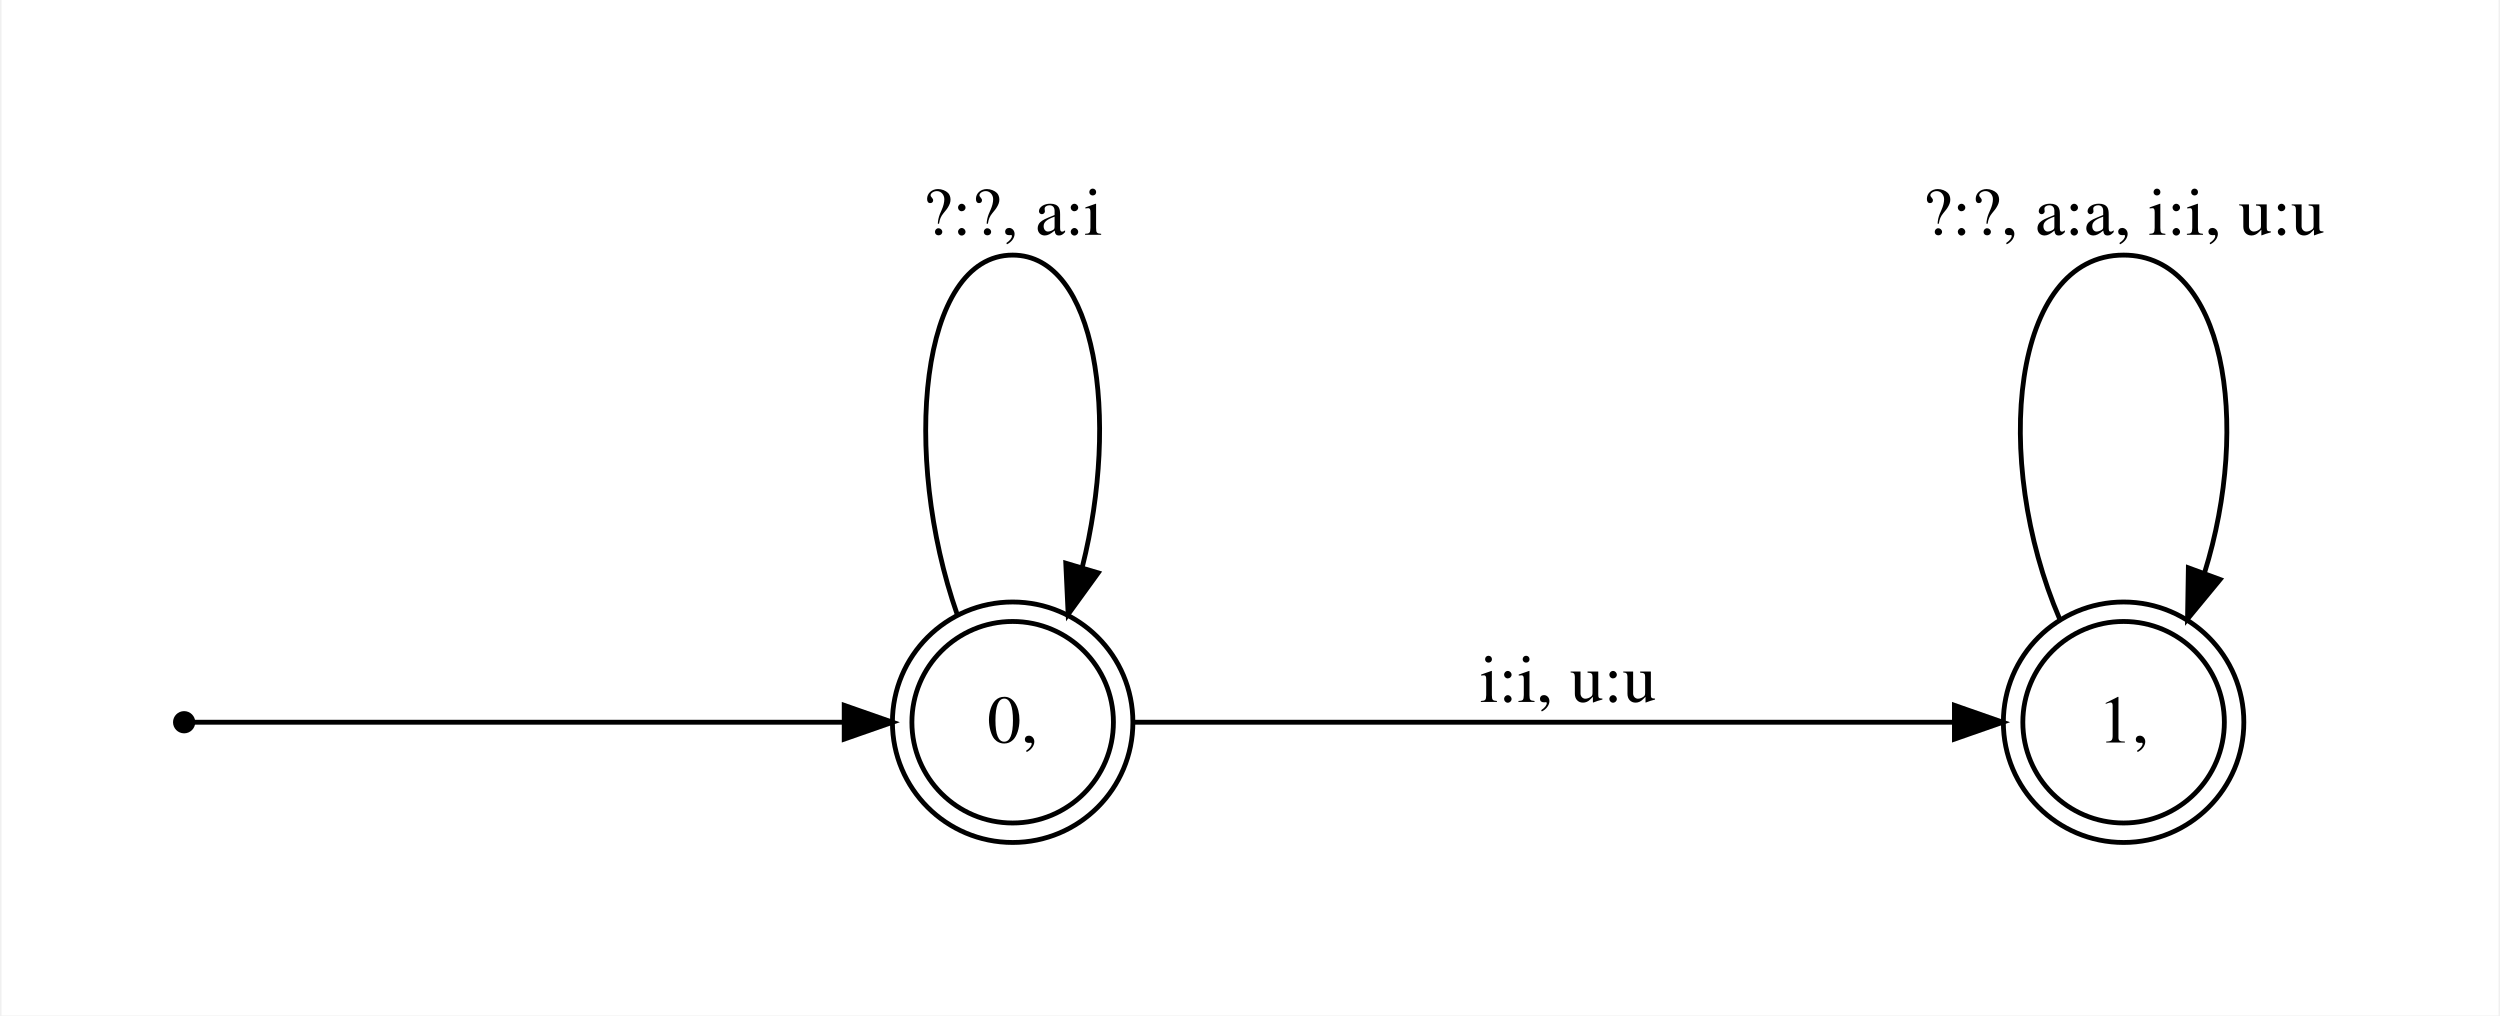
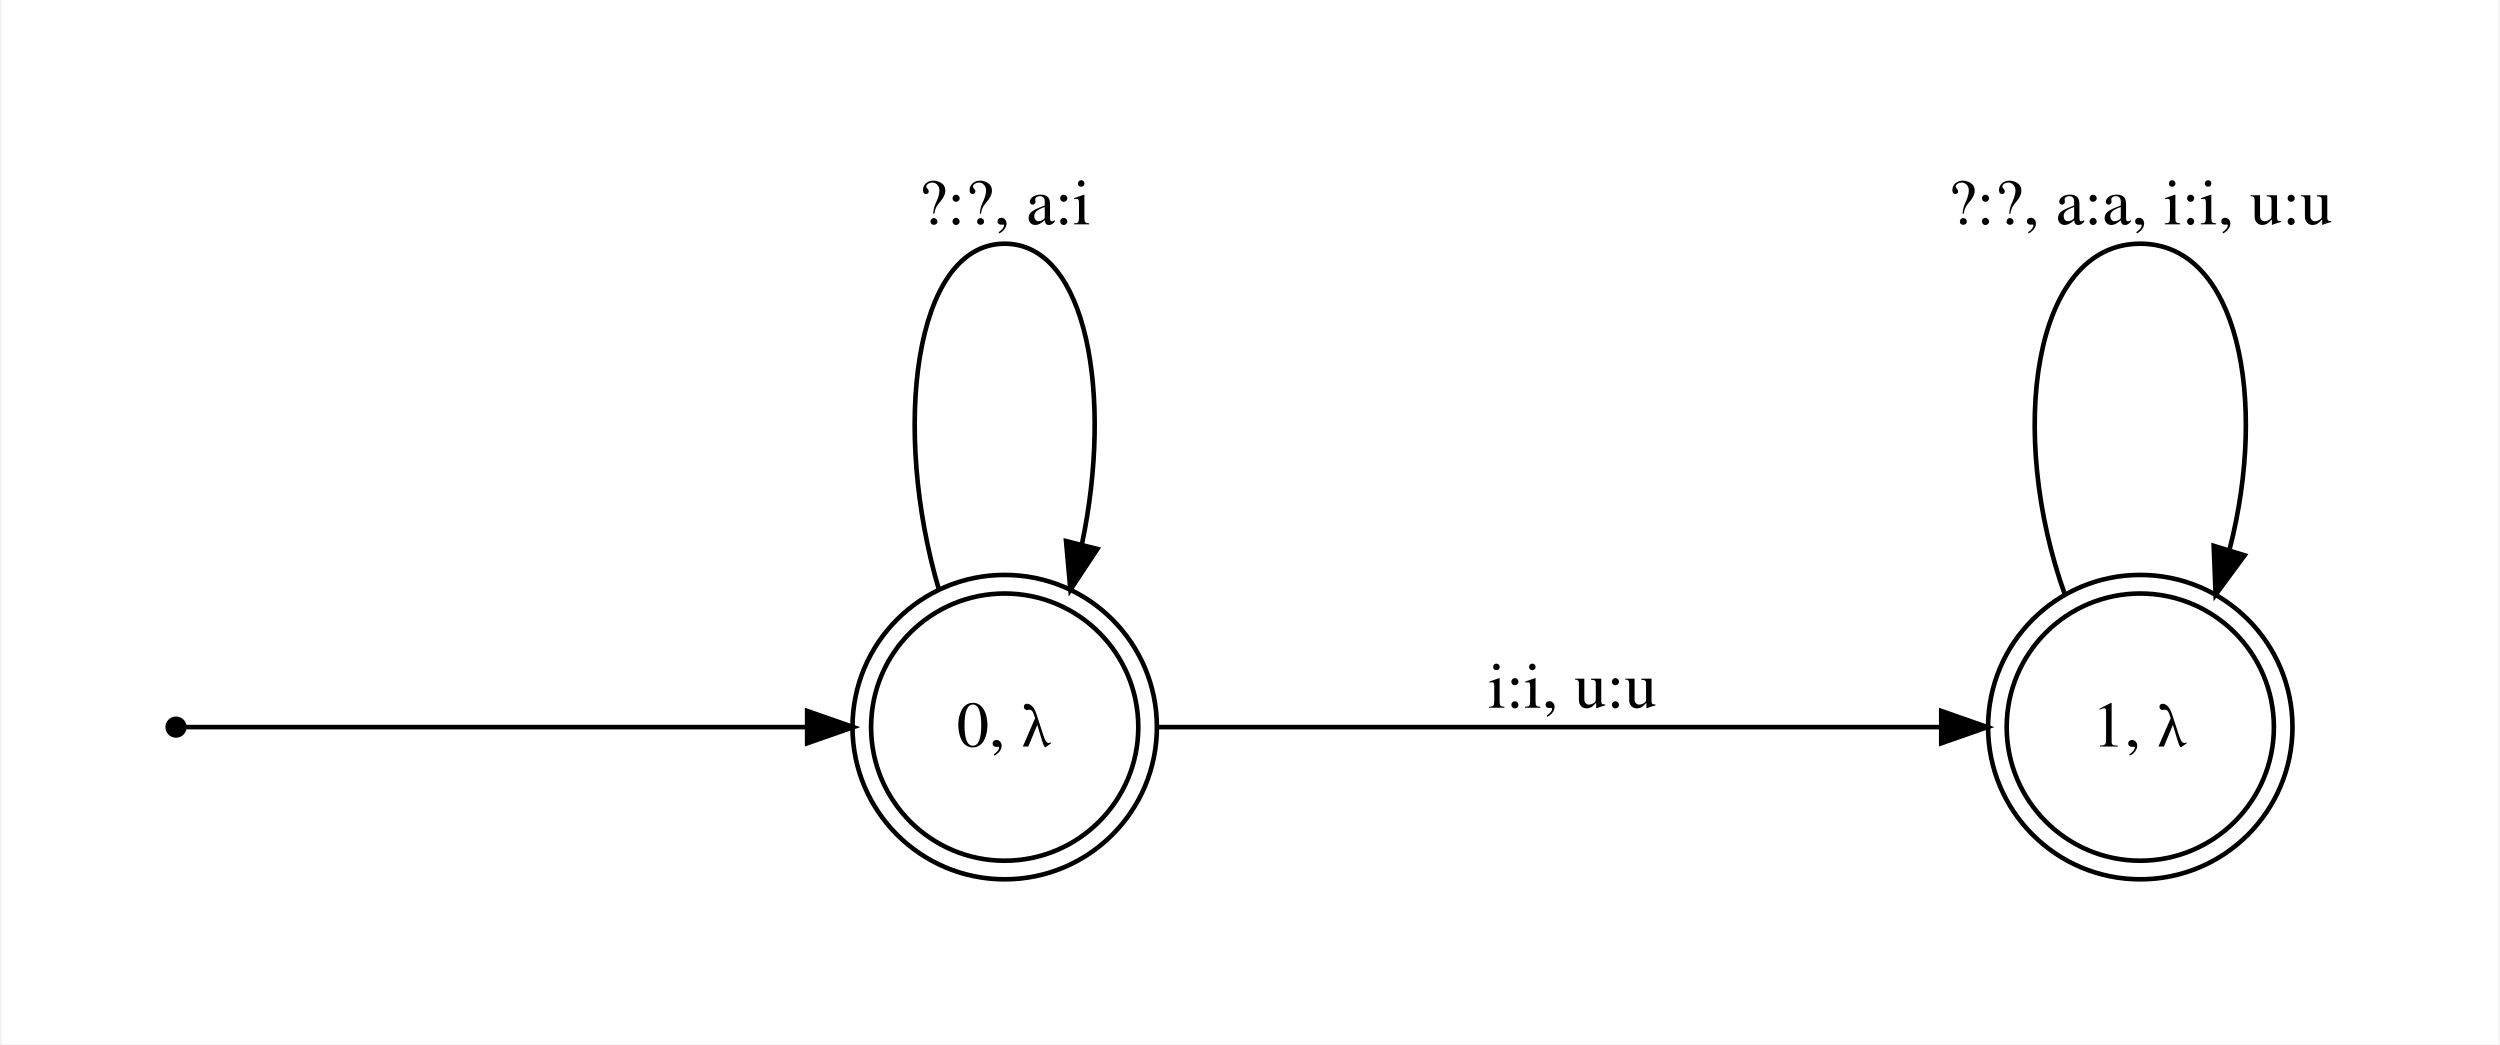
- <svg xmlns="http://www.w3.org/2000/svg" width="517pt" height="210pt" viewBox="0.00 0.00 516.84 210.19">
-   <g id="graph0" class="graph" transform="scale(1 1) rotate(0) translate(36 174.1869)">
-     <polygon fill="#ffffff" stroke="transparent" points="-36,36 -36,-174.187 480.844,-174.187 480.844,36 -36,36" />
+ <svg xmlns="http://www.w3.org/2000/svg" width="541pt" height="226pt" viewBox="0.00 0.00 540.97 226.27">
+   <g id="graph0" class="graph" transform="scale(1 1) rotate(0) translate(36 190.2734)">
+     <polygon fill="#ffffff" stroke="transparent" points="-36,36 -36,-190.273 504.974,-190.273 504.974,36 -36,36" />
    <g id="node1" class="node">
-       <ellipse fill="#000000" stroke="#000000" cx="1.8" cy="-24.694" rx="1.8" ry="1.8" />
+       <ellipse fill="#000000" stroke="#000000" cx="1.8" cy="-32.737" rx="1.8" ry="1.8" />
    </g>
    <g id="node2" class="node">
-       <ellipse fill="none" stroke="#000000" cx="173.293" cy="-24.694" rx="20.857" ry="20.857" />
-       <ellipse fill="none" stroke="#000000" cx="173.293" cy="-24.694" rx="24.888" ry="24.888" />
-       <text text-anchor="middle" x="173.293" y="-20.494" font-family="Times,serif" font-size="14.00" fill="#000000">0, </text>
+       <ellipse fill="none" stroke="#000000" cx="181.337" cy="-32.737" rx="28.946" ry="28.946" />
+       <ellipse fill="none" stroke="#000000" cx="181.337" cy="-32.737" rx="32.975" ry="32.975" />
+       <text text-anchor="middle" x="181.337" y="-28.537" font-family="Times,serif" font-size="14.00" fill="#000000">0, λ</text>
    </g>
    <g id="edge4" class="edge">
-       <path fill="none" stroke="#000000" d="M3.726,-24.694C16.733,-24.694 92.597,-24.694 138.331,-24.694" />
-       <polygon fill="#000000" stroke="#000000" points="138.426,-28.194 148.426,-24.694 138.425,-21.194 138.426,-28.194" />
+       <path fill="none" stroke="#000000" d="M3.816,-32.737C16.845,-32.737 90.112,-32.737 138.356,-32.737" />
+       <polygon fill="#000000" stroke="#000000" points="138.537,-36.237 148.537,-32.737 138.537,-29.237 138.537,-36.237" />
    </g>
    <g id="edge1" class="edge">
-       <path fill="none" stroke="#000000" d="M161.807,-47.03C150.246,-80.05 154.075,-121.387 173.293,-121.387 190.635,-121.387 195.446,-87.73 187.726,-56.895" />
-       <polygon fill="#000000" stroke="#000000" points="190.995,-55.61 184.78,-47.03 184.288,-57.613 190.995,-55.61" />
-       <text text-anchor="middle" x="173.293" y="-125.587" font-family="Times,serif" font-size="14.00" fill="#000000">?:?, a:i</text>
+       <path fill="none" stroke="#000000" d="M167.1,-62.491C156.837,-97.168 161.583,-137.473 181.337,-137.473 199.239,-137.473 204.815,-104.371 198.064,-72.354" />
+       <polygon fill="#000000" stroke="#000000" points="201.415,-71.329 195.573,-62.491 194.628,-73.043 201.415,-71.329" />
+       <text text-anchor="middle" x="181.337" y="-141.673" font-family="Times,serif" font-size="14.00" fill="#000000">?:?, a:i</text>
    </g>
    <g id="node3" class="node">
-       <ellipse fill="none" stroke="#000000" cx="403.243" cy="-24.694" rx="20.857" ry="20.857" />
-       <ellipse fill="none" stroke="#000000" cx="403.243" cy="-24.694" rx="24.888" ry="24.888" />
-       <text text-anchor="middle" x="403.243" y="-20.494" font-family="Times,serif" font-size="14.00" fill="#000000">1, </text>
+       <ellipse fill="none" stroke="#000000" cx="427.373" cy="-32.737" rx="28.946" ry="28.946" />
+       <ellipse fill="none" stroke="#000000" cx="427.373" cy="-32.737" rx="32.975" ry="32.975" />
+       <text text-anchor="middle" x="427.373" y="-28.537" font-family="Times,serif" font-size="14.00" fill="#000000">1, λ</text>
    </g>
    <g id="edge2" class="edge">
-       <path fill="none" stroke="#000000" d="M198.34,-24.694C239.376,-24.694 321.047,-24.694 367.938,-24.694" />
-       <polygon fill="#000000" stroke="#000000" points="368.227,-28.194 378.227,-24.694 368.227,-21.194 368.227,-28.194" />
-       <text text-anchor="middle" x="288.268" y="-28.893" font-family="Times,serif" font-size="14.00" fill="#000000">i:i, u:u</text>
+       <path fill="none" stroke="#000000" d="M214.263,-32.737C258.058,-32.737 335.574,-32.737 384.067,-32.737" />
+       <polygon fill="#000000" stroke="#000000" points="384.248,-36.237 394.248,-32.737 384.248,-29.237 384.248,-36.237" />
+       <text text-anchor="middle" x="304.355" y="-36.937" font-family="Times,serif" font-size="14.00" fill="#000000">i:i, u:u</text>
    </g>
    <g id="edge3" class="edge">
-       <path fill="none" stroke="#000000" d="M390.01,-46.066C375.787,-79.24 380.198,-121.387 403.243,-121.387 424.127,-121.387 429.708,-86.772 419.985,-55.59" />
-       <polygon fill="#000000" stroke="#000000" points="423.217,-54.239 416.476,-46.066 416.648,-56.659 423.217,-54.239" />
-       <text text-anchor="middle" x="403.243" y="-125.587" font-family="Times,serif" font-size="14.00" fill="#000000">?:?, a:a, i:i, u:u</text>
+       <path fill="none" stroke="#000000" d="M411.049,-61.423C398.52,-96.335 403.961,-137.473 427.373,-137.473 448.589,-137.473 455.047,-103.686 446.746,-71.367" />
+       <polygon fill="#000000" stroke="#000000" points="449.975,-69.957 443.696,-61.423 443.282,-72.009 449.975,-69.957" />
+       <text text-anchor="middle" x="427.373" y="-141.673" font-family="Times,serif" font-size="14.00" fill="#000000">?:?, a:a, i:i, u:u</text>
    </g>
  </g>
</svg>
